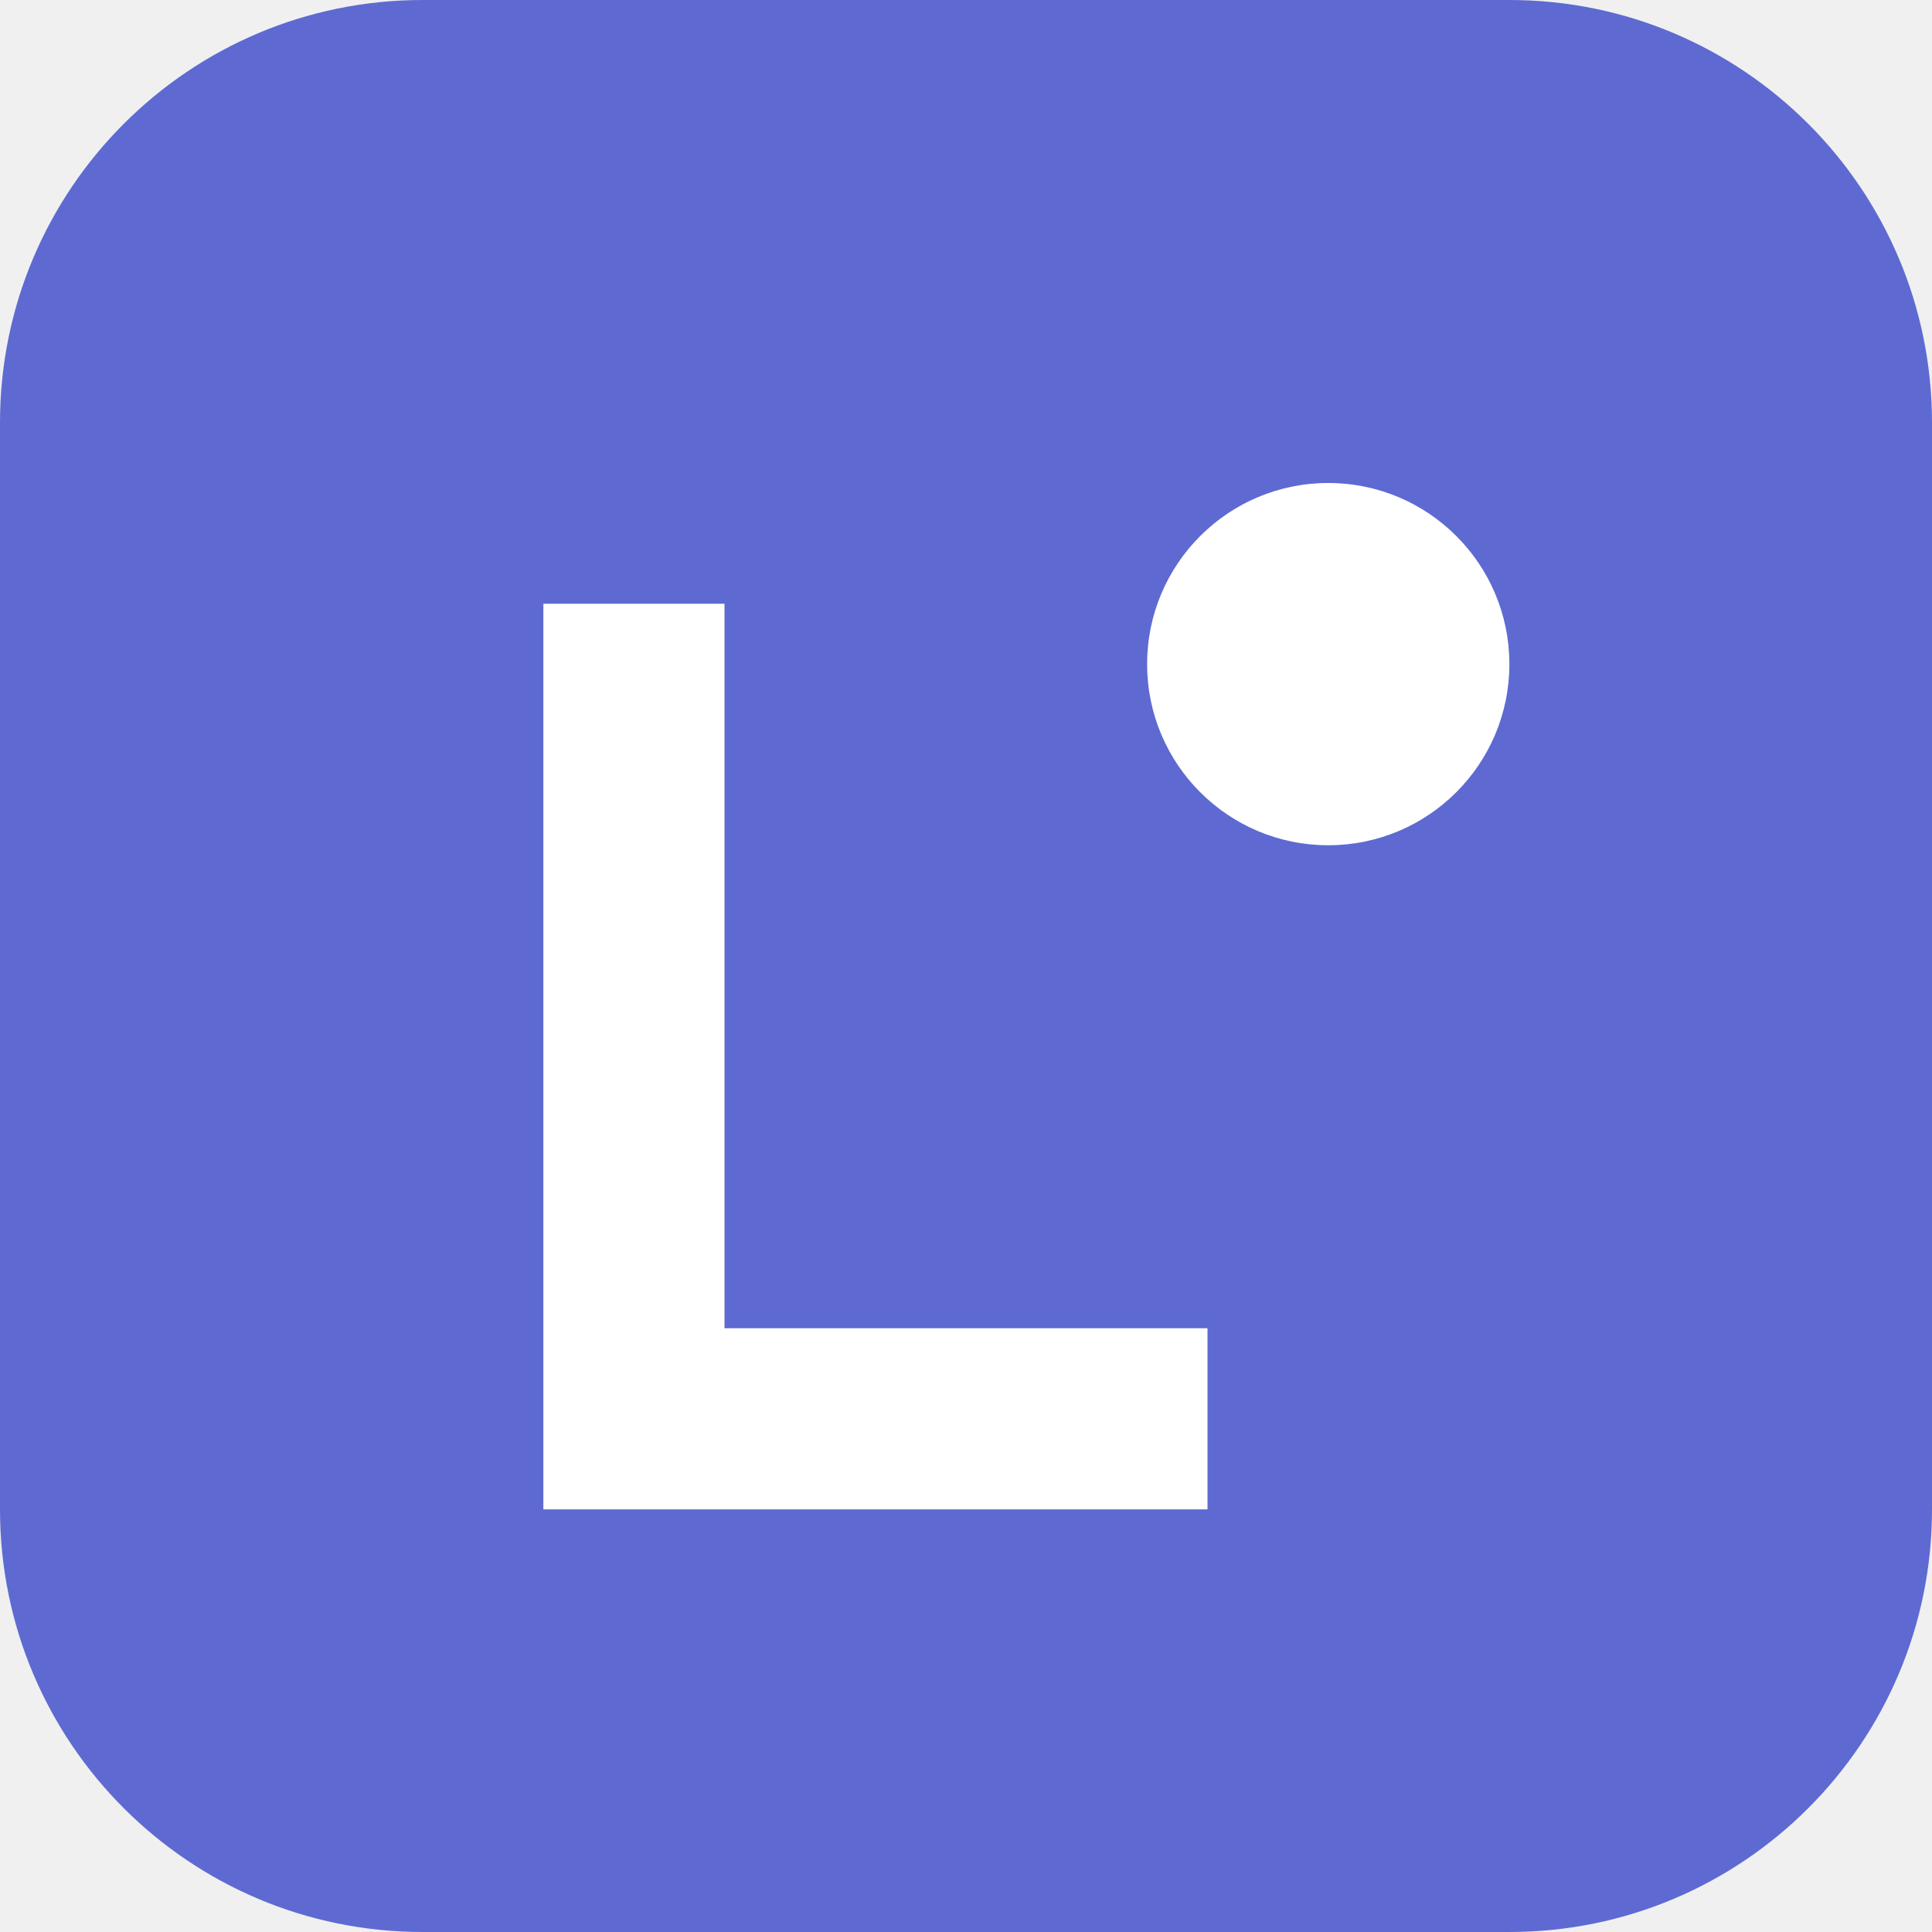
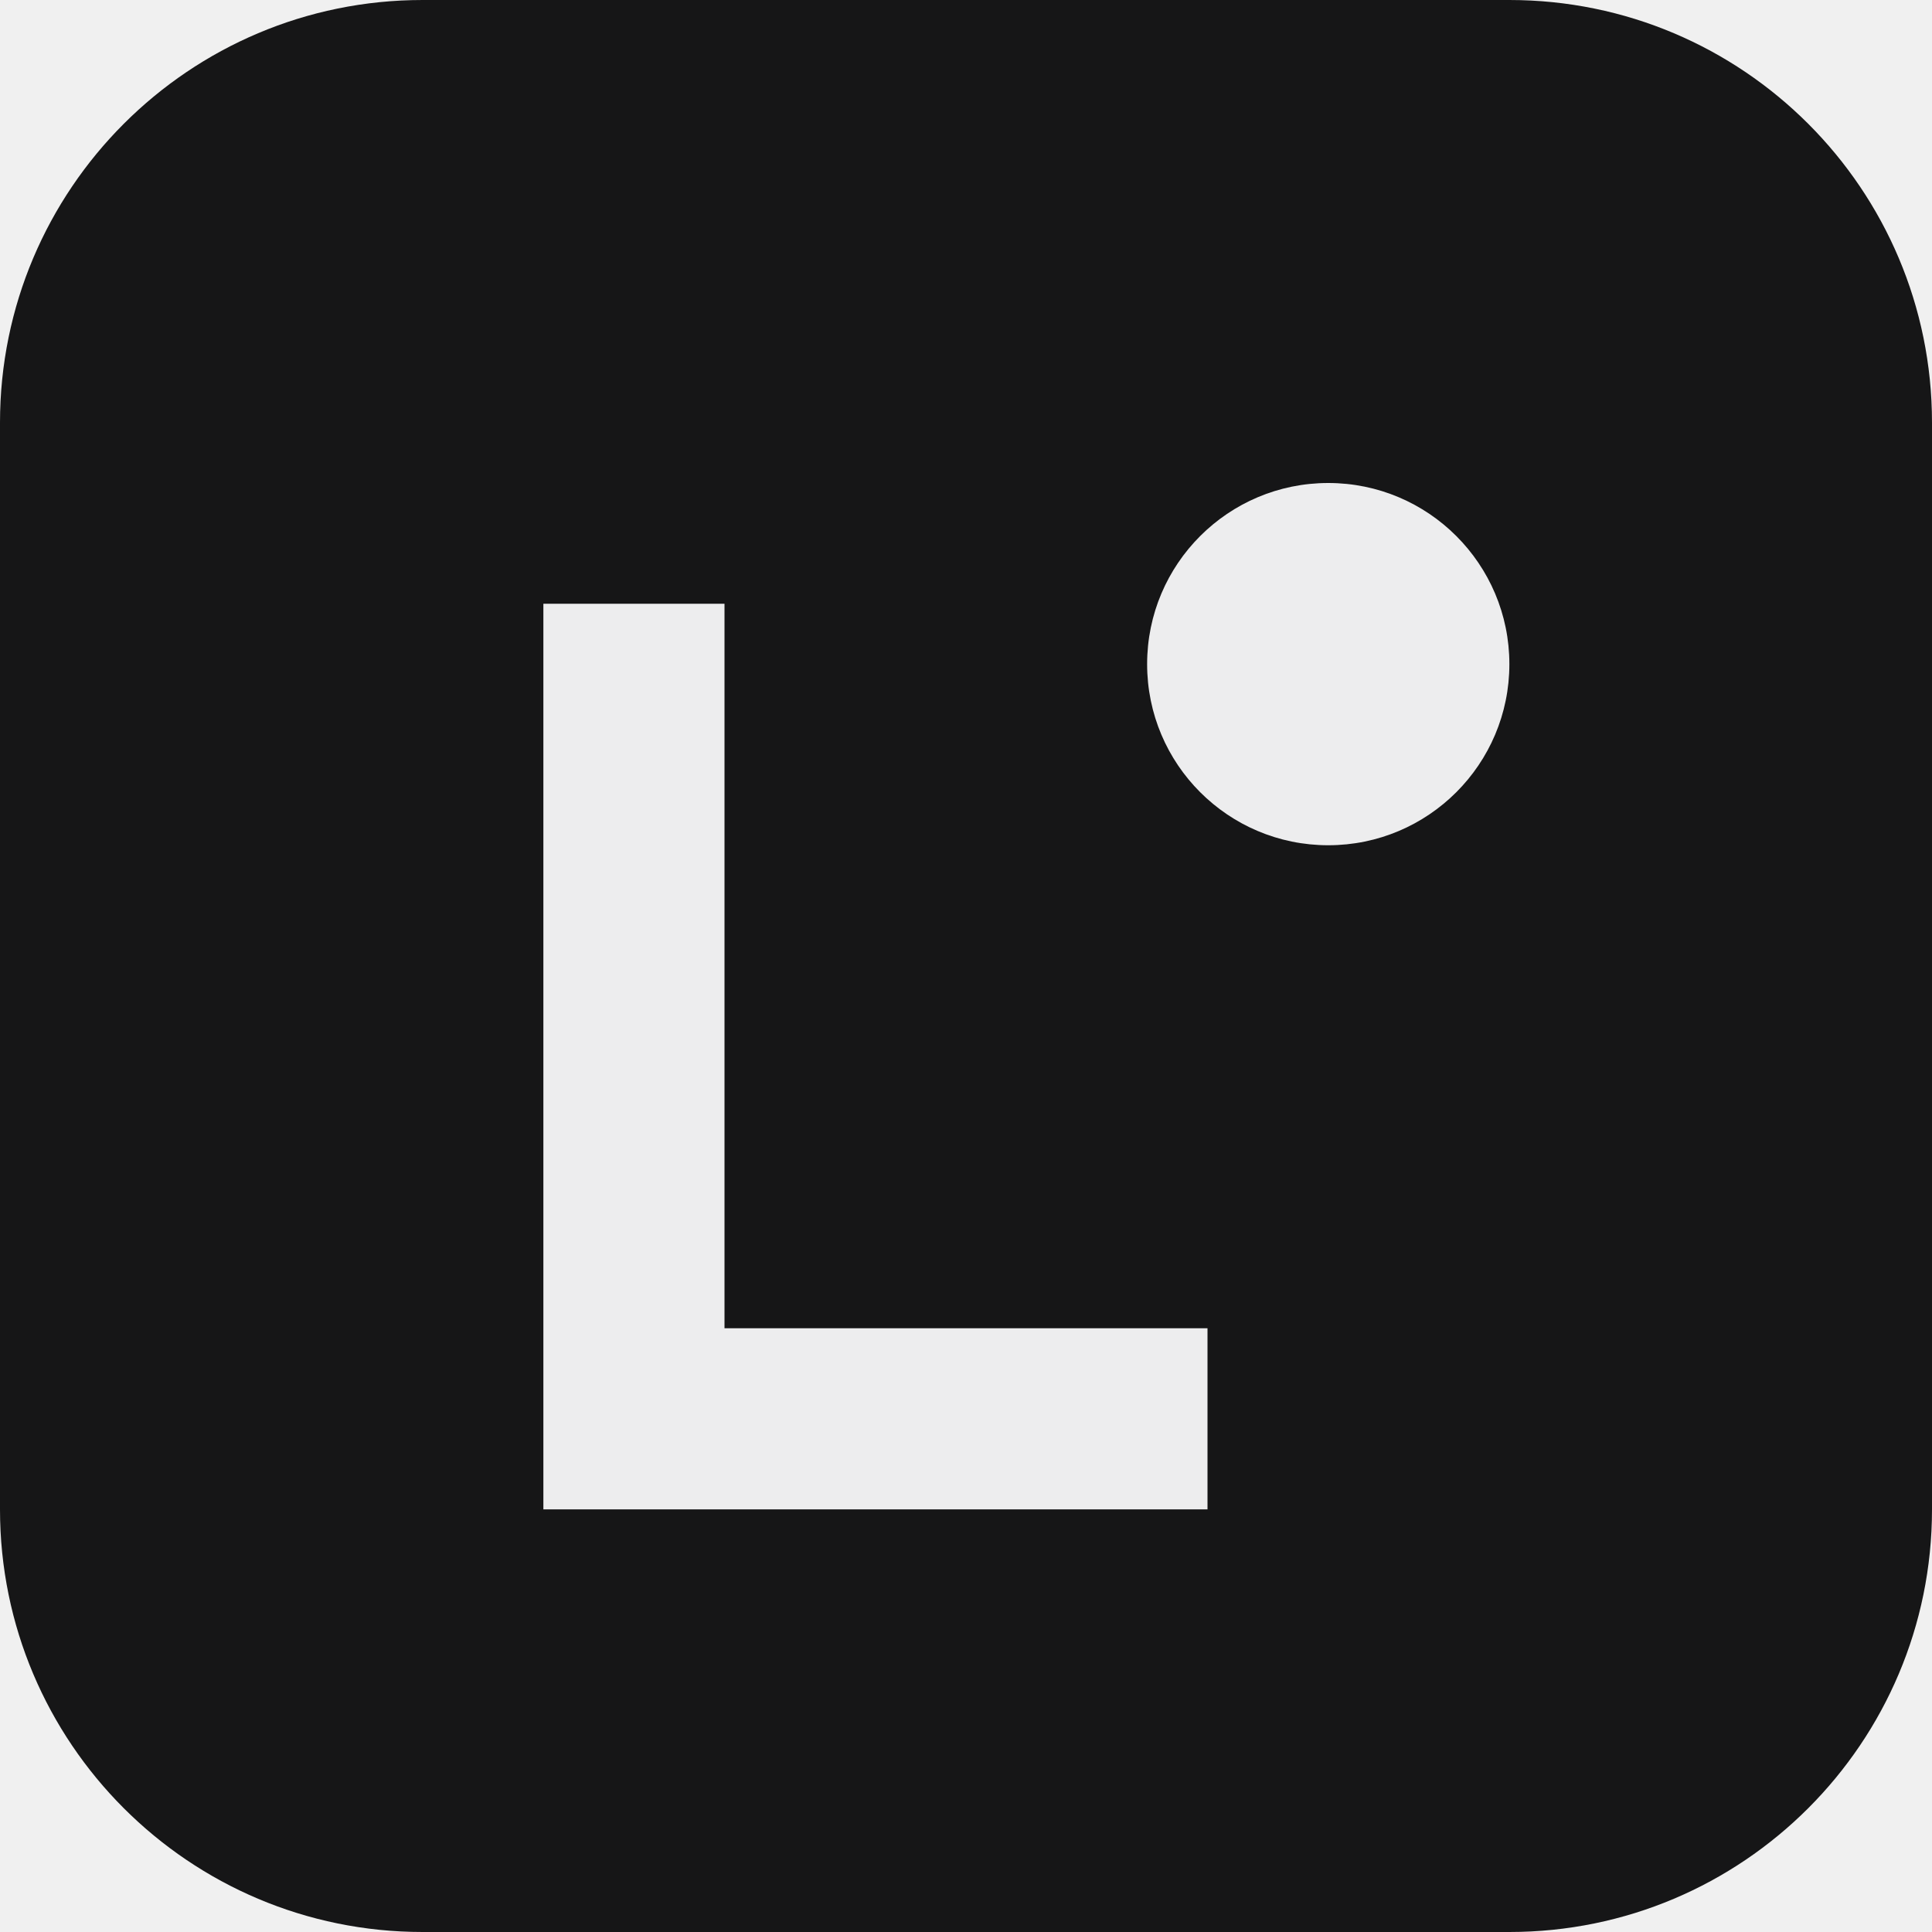
<svg xmlns="http://www.w3.org/2000/svg" viewBox="0 0 64 64">
-   <rect width="64" height="64" rx="14" fill="#5e6ad2" />
-   <path d="M18 20h6v24h16v6H18z" fill="#fff" />
-   <circle cx="44" cy="22" r="6" fill="#fff" />
+   <rect width="64" height="64" rx="14" fill="#161617" />
+   <path d="M18 20h6v24h16v6H18z" fill="#ededee" />
+   <circle cx="44" cy="22" r="6" fill="#ededee" />
</svg>
